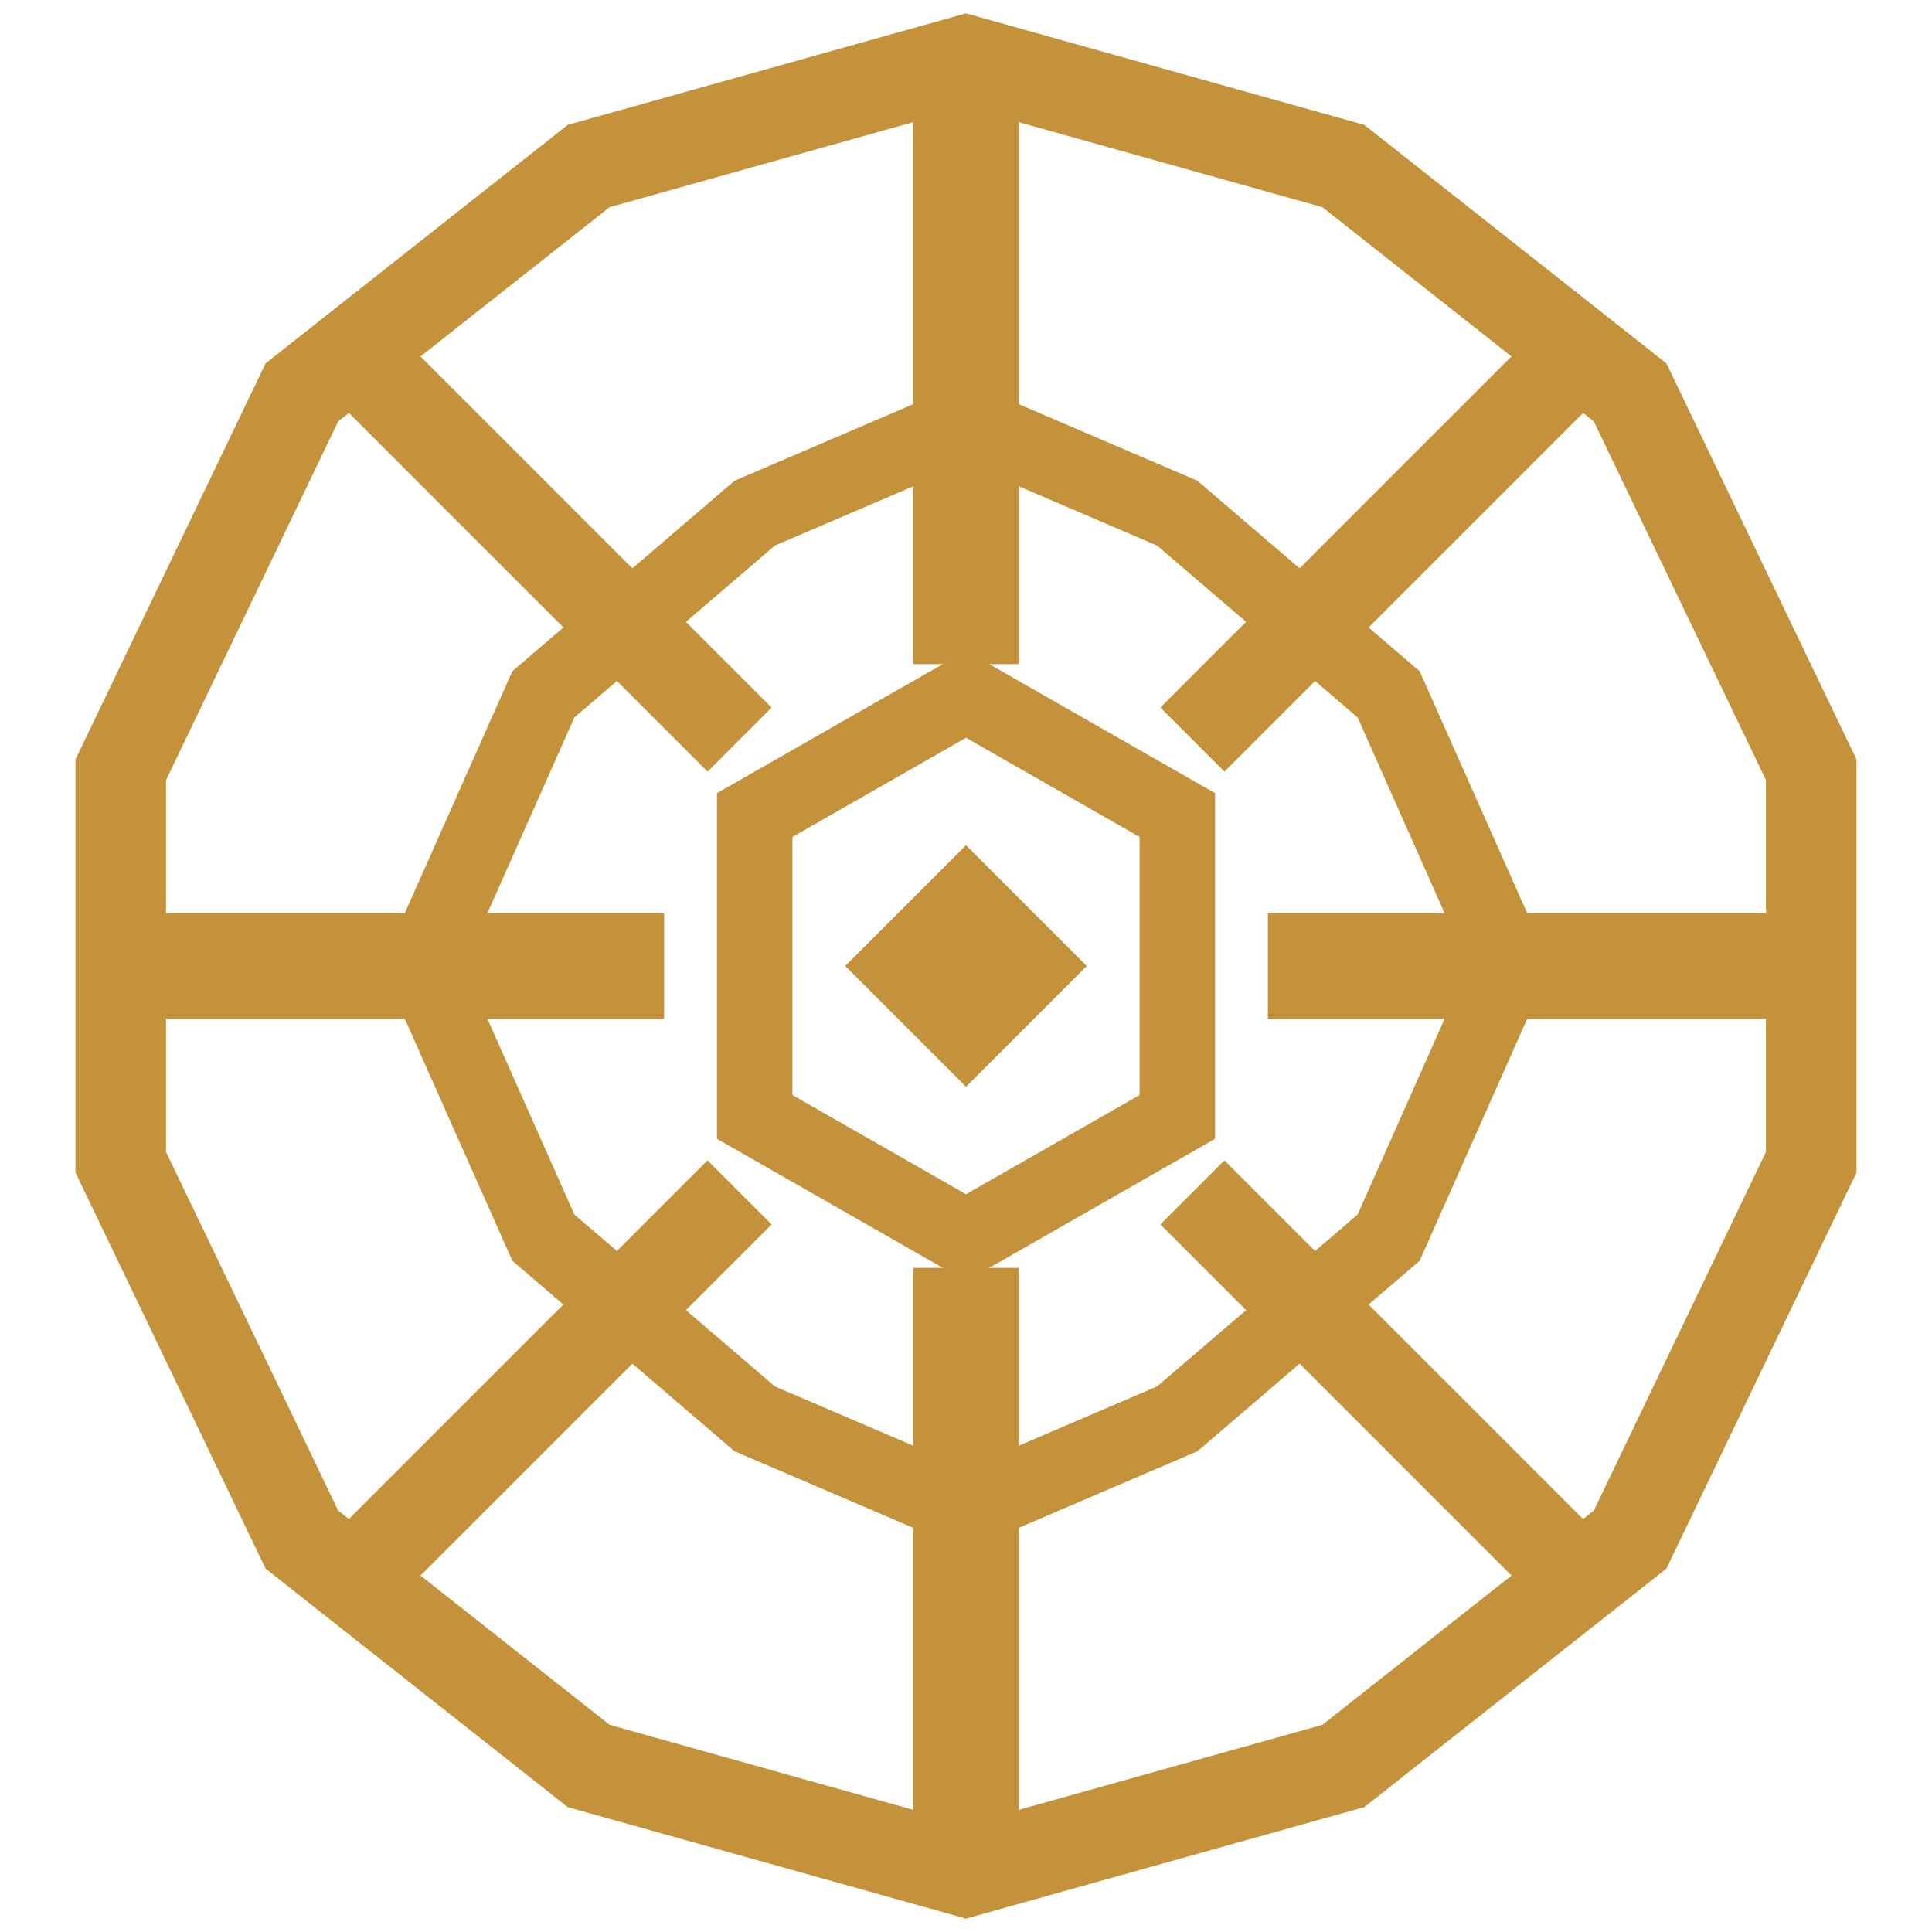
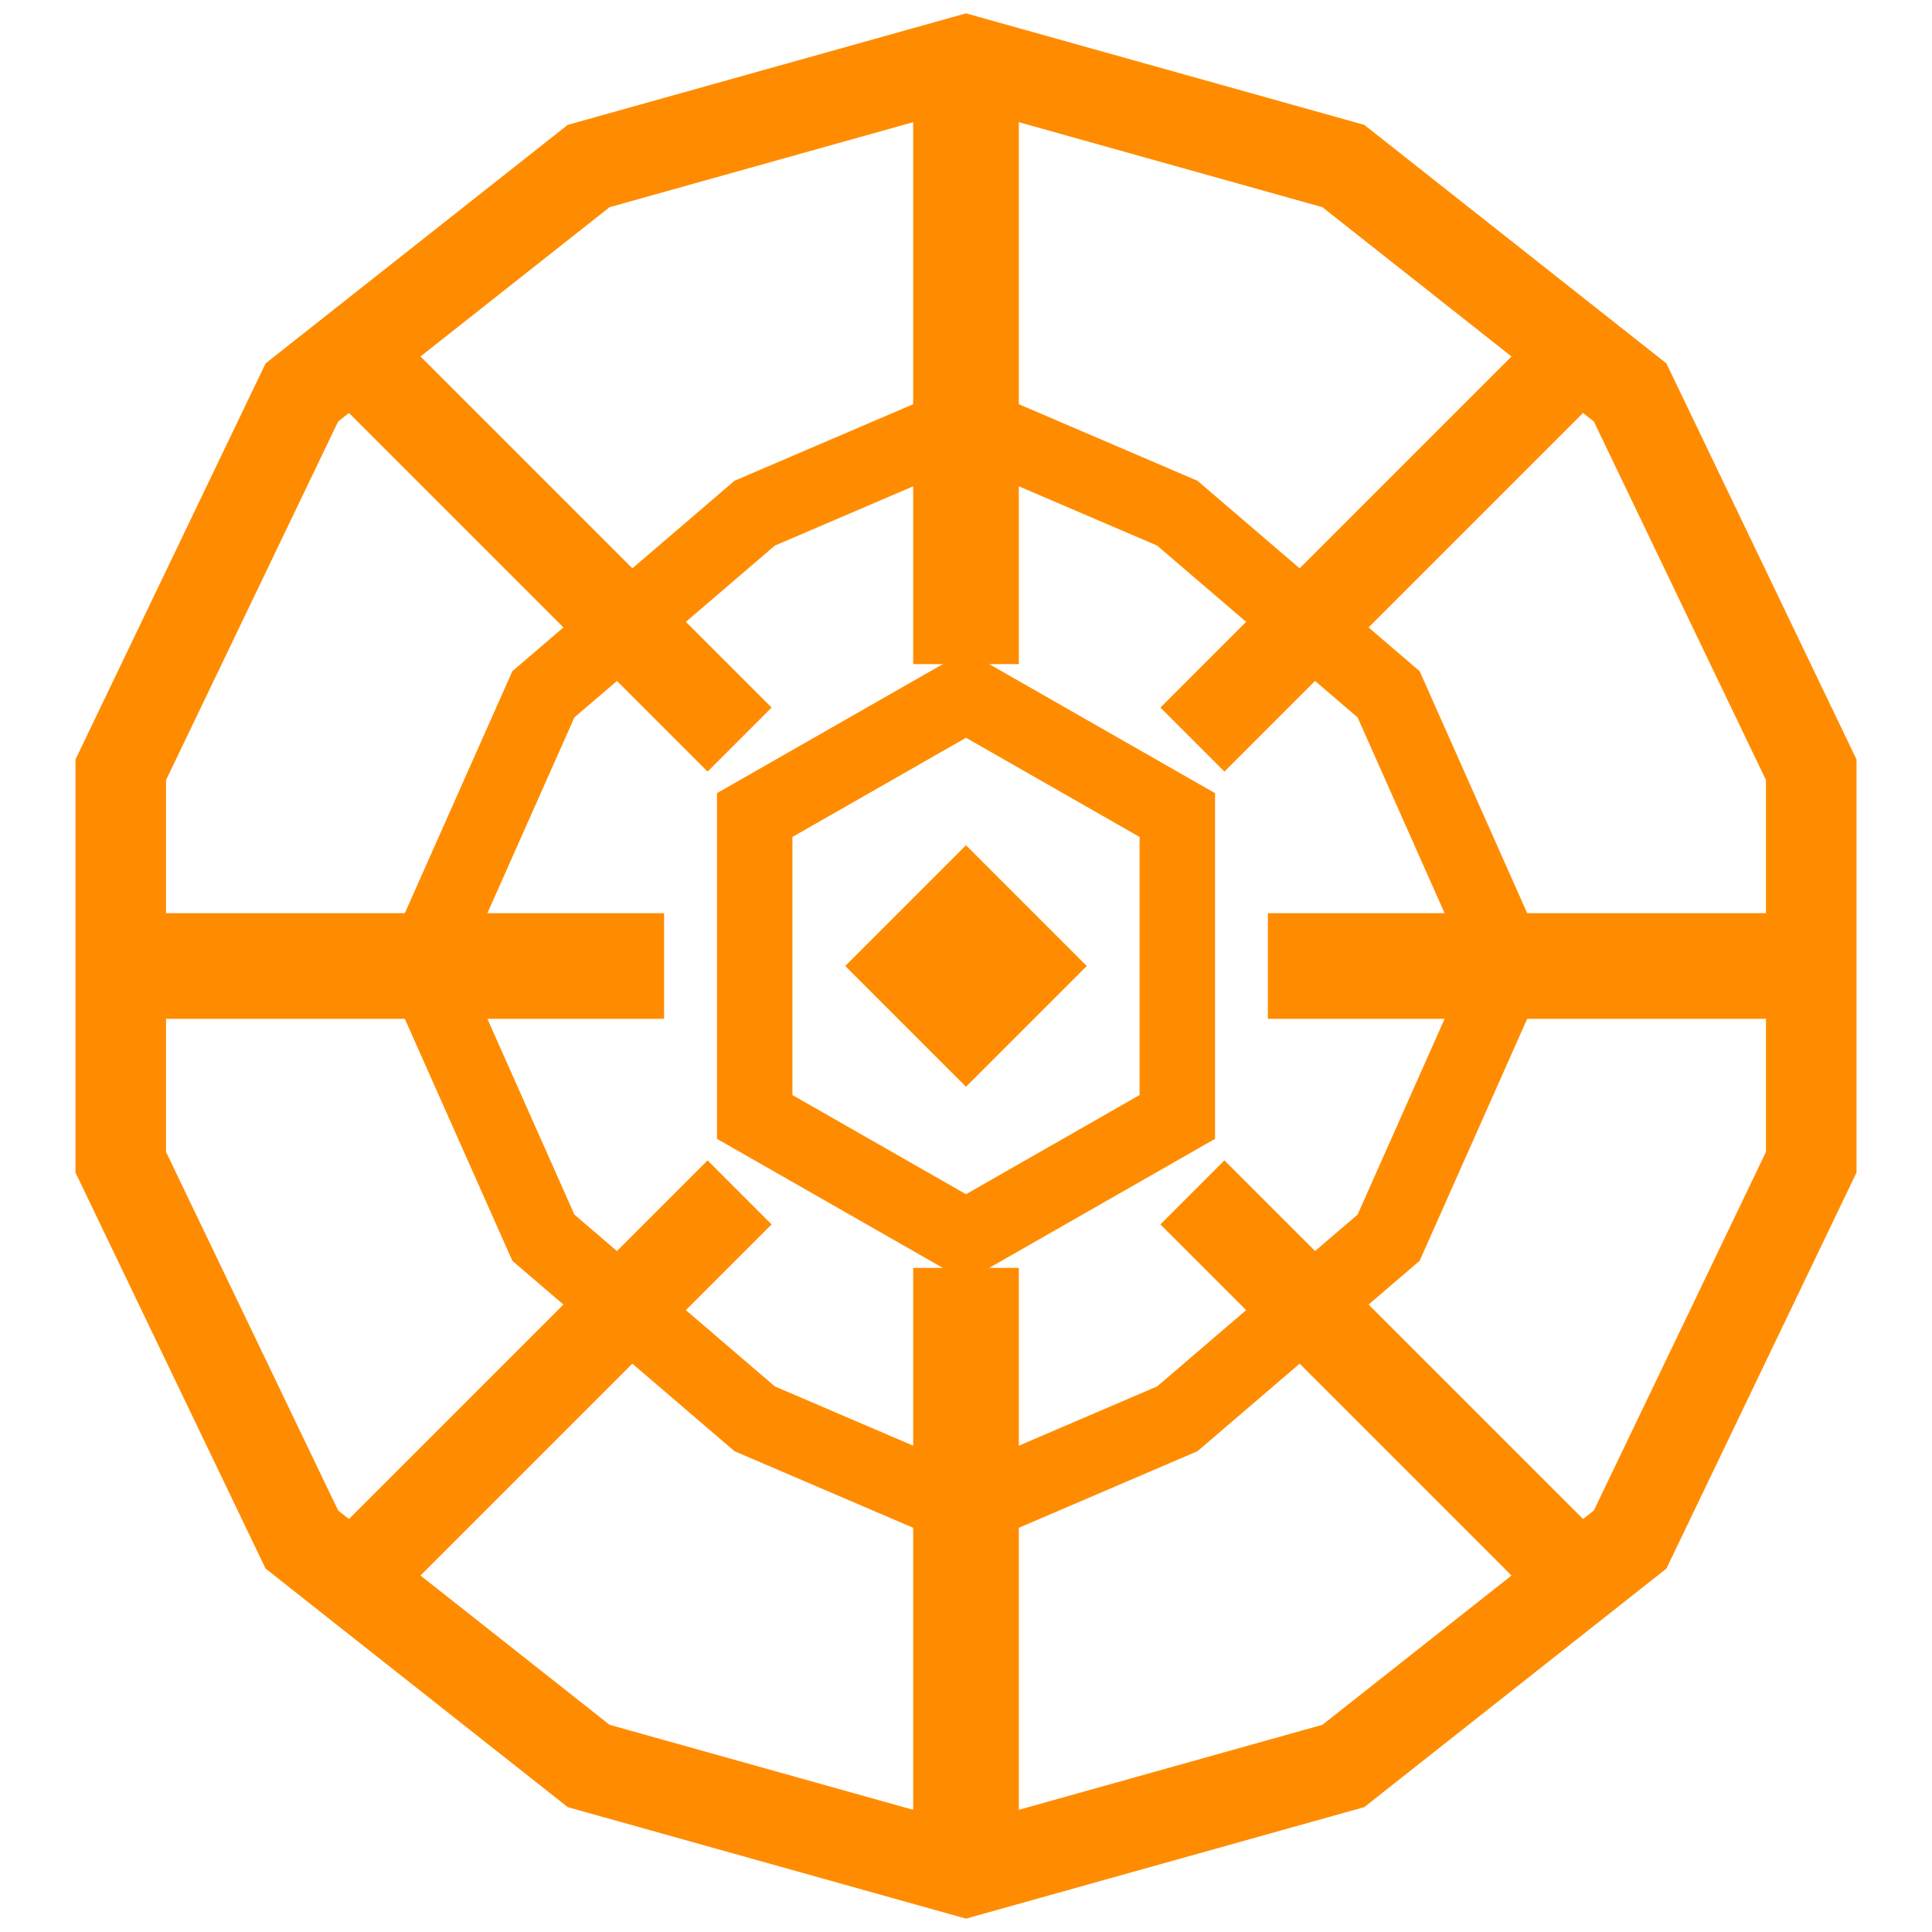
<svg xmlns="http://www.w3.org/2000/svg" viewBox="0 0 64 64">
-   <polygon points="32,2 44.5,5.5 54,13 60,25.5 60,38.5 54,51 44.5,58.5 32,62 19.5,58.5 10,51 4,38.5 4,25.5 10,13 19.5,5.5" fill="none" stroke="#c4923a" stroke-width="3" stroke-linejoin="miter" />
-   <polygon points="32,14 39,17 46,23 50,32 46,41 39,47 32,50 25,47 18,41 14,32 18,23 25,17" fill="none" stroke="#c4923a" stroke-width="2.5" stroke-linejoin="miter" />
-   <line x1="32" y1="3" x2="32" y2="22" stroke="#c4923a" stroke-width="3.5" />
-   <line x1="32" y1="42" x2="32" y2="61" stroke="#c4923a" stroke-width="3.5" />
-   <line x1="3" y1="32" x2="22" y2="32" stroke="#c4923a" stroke-width="3.5" />
-   <line x1="42" y1="32" x2="61" y2="32" stroke="#c4923a" stroke-width="3.5" />
-   <line x1="11.5" y1="11.5" x2="24.5" y2="24.5" stroke="#c4923a" stroke-width="3" />
-   <line x1="52.5" y1="11.5" x2="39.5" y2="24.5" stroke="#c4923a" stroke-width="3" />
-   <line x1="11.5" y1="52.5" x2="24.5" y2="39.5" stroke="#c4923a" stroke-width="3" />
-   <line x1="52.5" y1="52.5" x2="39.5" y2="39.5" stroke="#c4923a" stroke-width="3" />
-   <polygon points="32,23 39,27 39,37 32,41 25,37 25,27" fill="none" stroke="#c4923a" stroke-width="2.5" stroke-linejoin="miter" />
-   <polygon points="32,28 36,32 32,36 28,32" fill="#c4923a" />
+   <polygon points="32,2 44.5,5.5 54,13 60,25.5 60,38.5 54,51 44.5,58.5 32,62 19.5,58.5 10,51 4,38.5 4,25.5 10,13 19.5,5.5" fill="none" stroke="#ff8c00" stroke-width="3" stroke-linejoin="miter" />
+   <polygon points="32,14 39,17 46,23 50,32 46,41 39,47 32,50 25,47 18,41 14,32 18,23 25,17" fill="none" stroke="#ff8c00" stroke-width="2.5" stroke-linejoin="miter" />
+   <line x1="32" y1="3" x2="32" y2="22" stroke="#ff8c00" stroke-width="3.5" />
+   <line x1="32" y1="42" x2="32" y2="61" stroke="#ff8c00" stroke-width="3.5" />
+   <line x1="3" y1="32" x2="22" y2="32" stroke="#ff8c00" stroke-width="3.5" />
+   <line x1="42" y1="32" x2="61" y2="32" stroke="#ff8c00" stroke-width="3.5" />
+   <line x1="11.5" y1="11.5" x2="24.5" y2="24.5" stroke="#ff8c00" stroke-width="3" />
+   <line x1="52.5" y1="11.5" x2="39.5" y2="24.5" stroke="#ff8c00" stroke-width="3" />
+   <line x1="11.5" y1="52.5" x2="24.5" y2="39.5" stroke="#ff8c00" stroke-width="3" />
+   <line x1="52.5" y1="52.5" x2="39.5" y2="39.5" stroke="#ff8c00" stroke-width="3" />
+   <polygon points="32,23 39,27 39,37 32,41 25,37 25,27" fill="none" stroke="#ff8c00" stroke-width="2.5" stroke-linejoin="miter" />
+   <polygon points="32,28 36,32 32,36 28,32" fill="#ff8c00" />
</svg>
